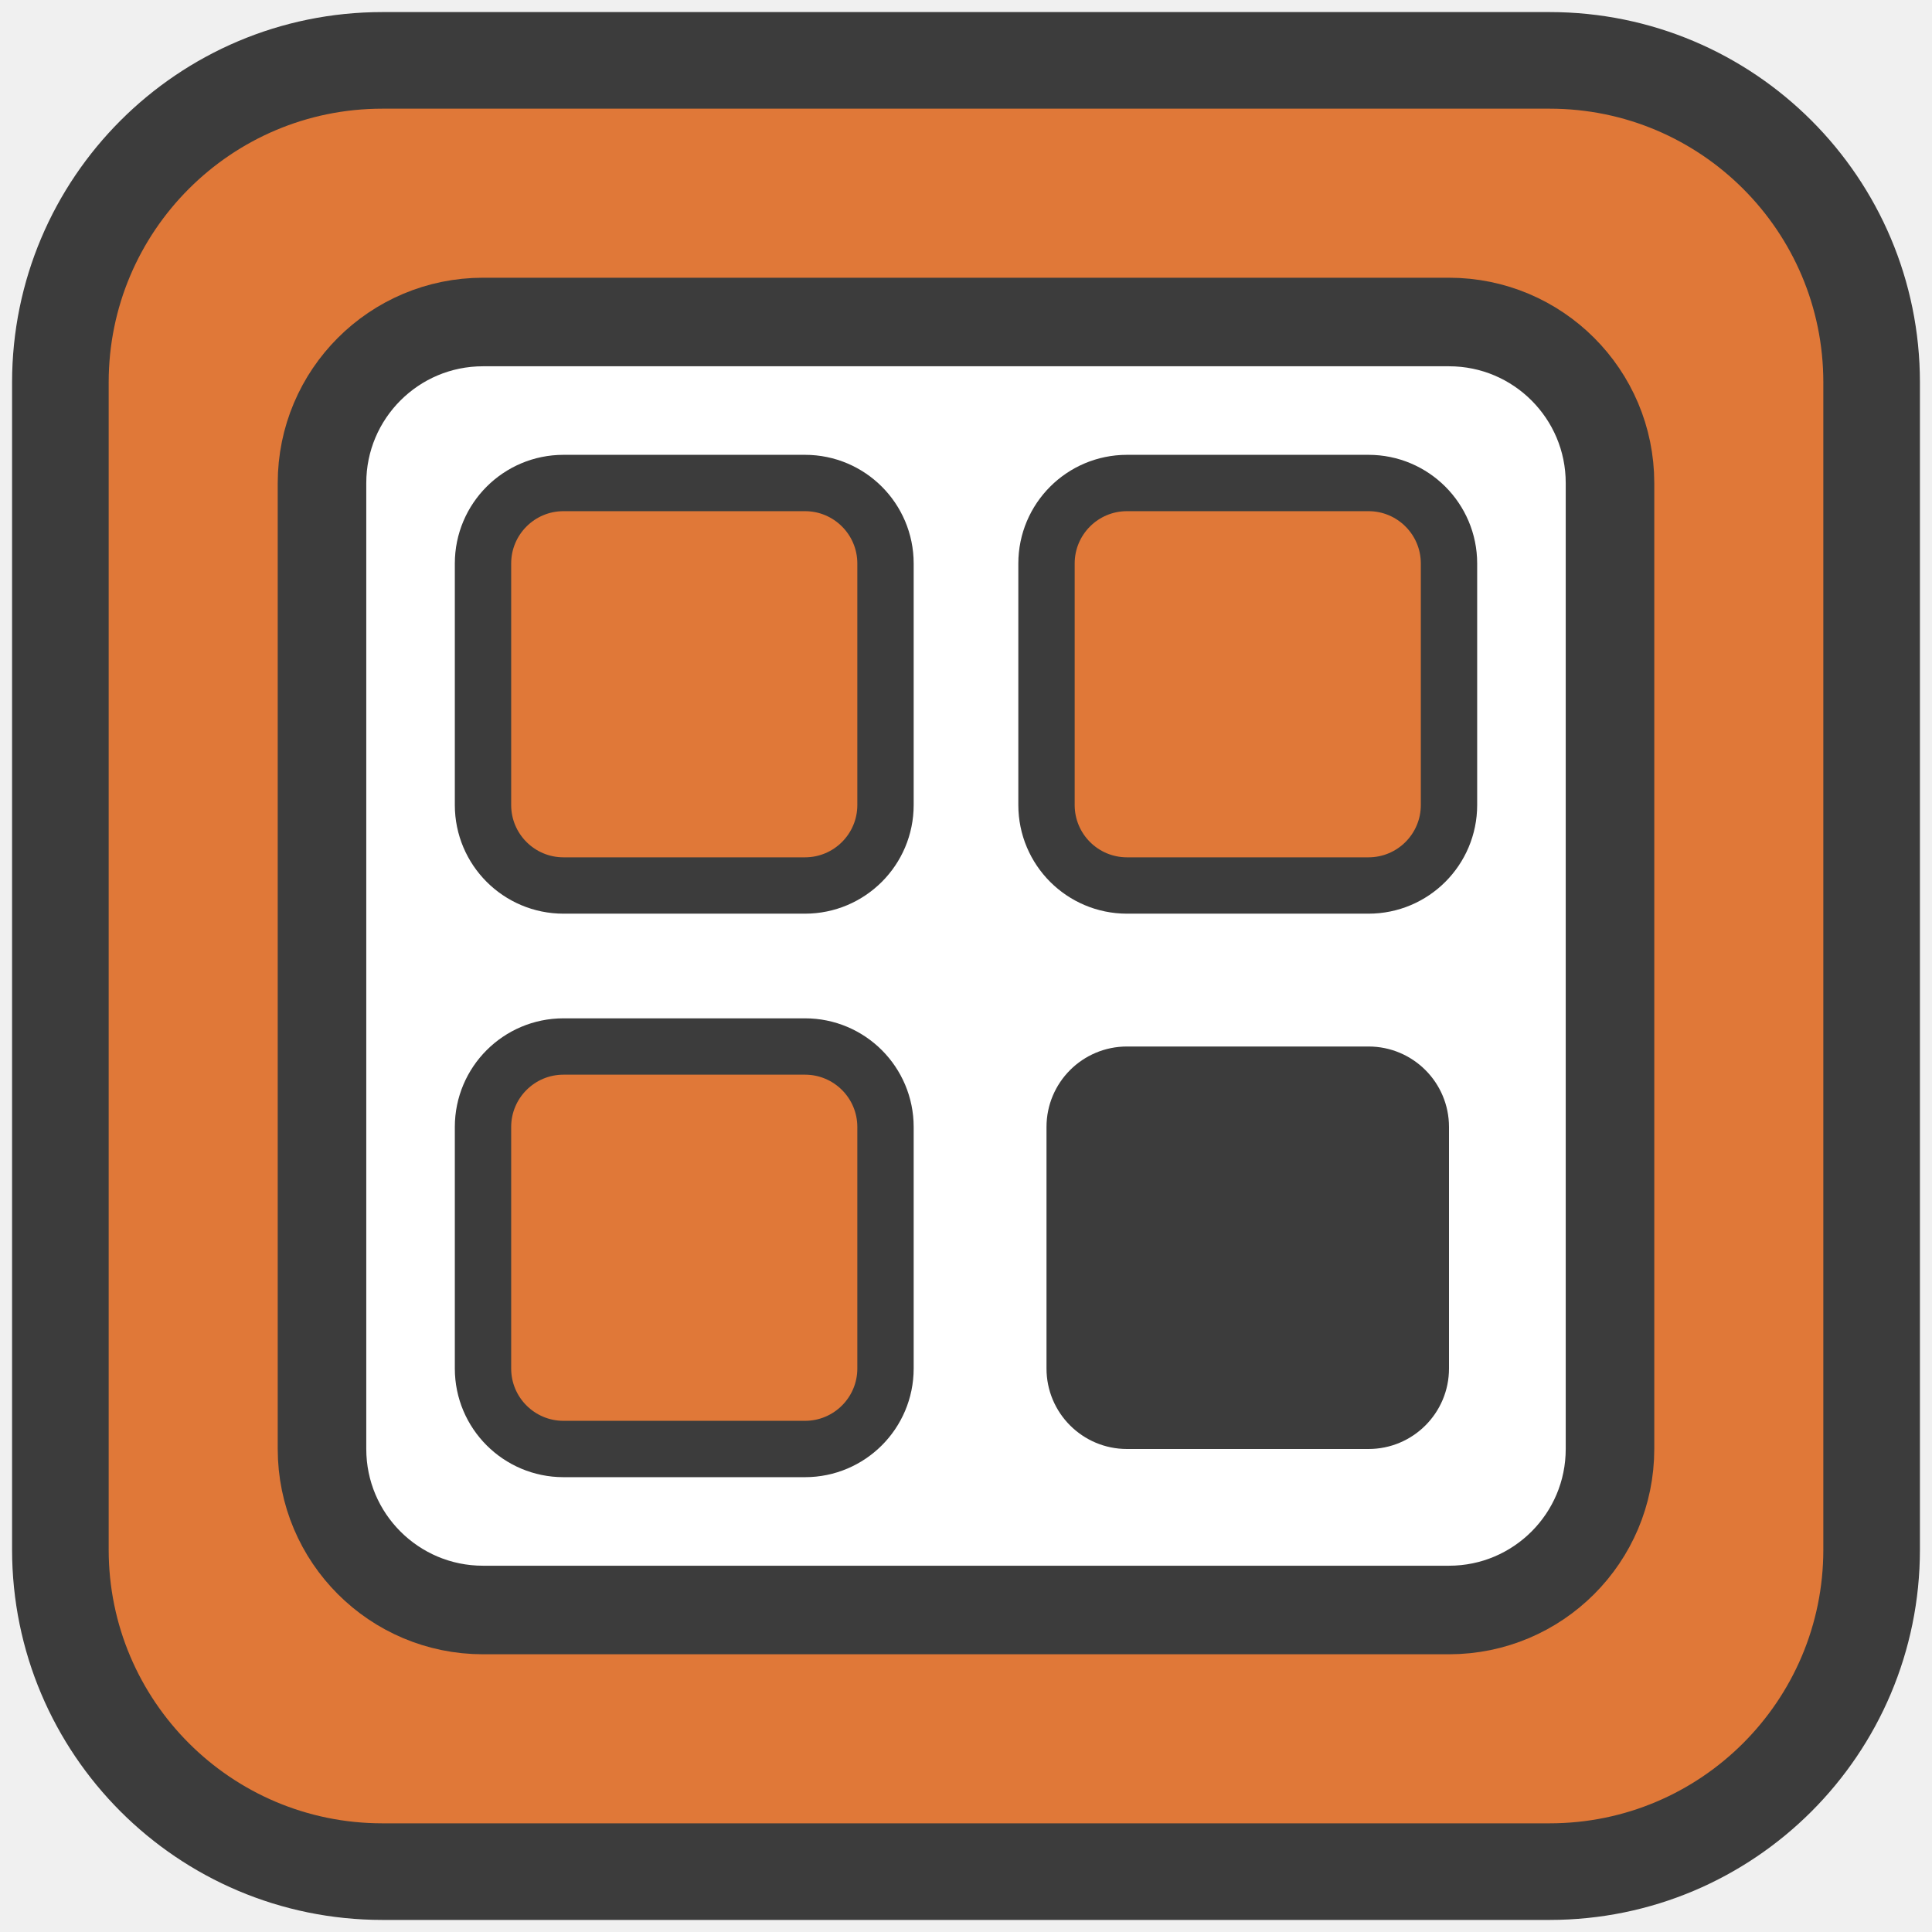
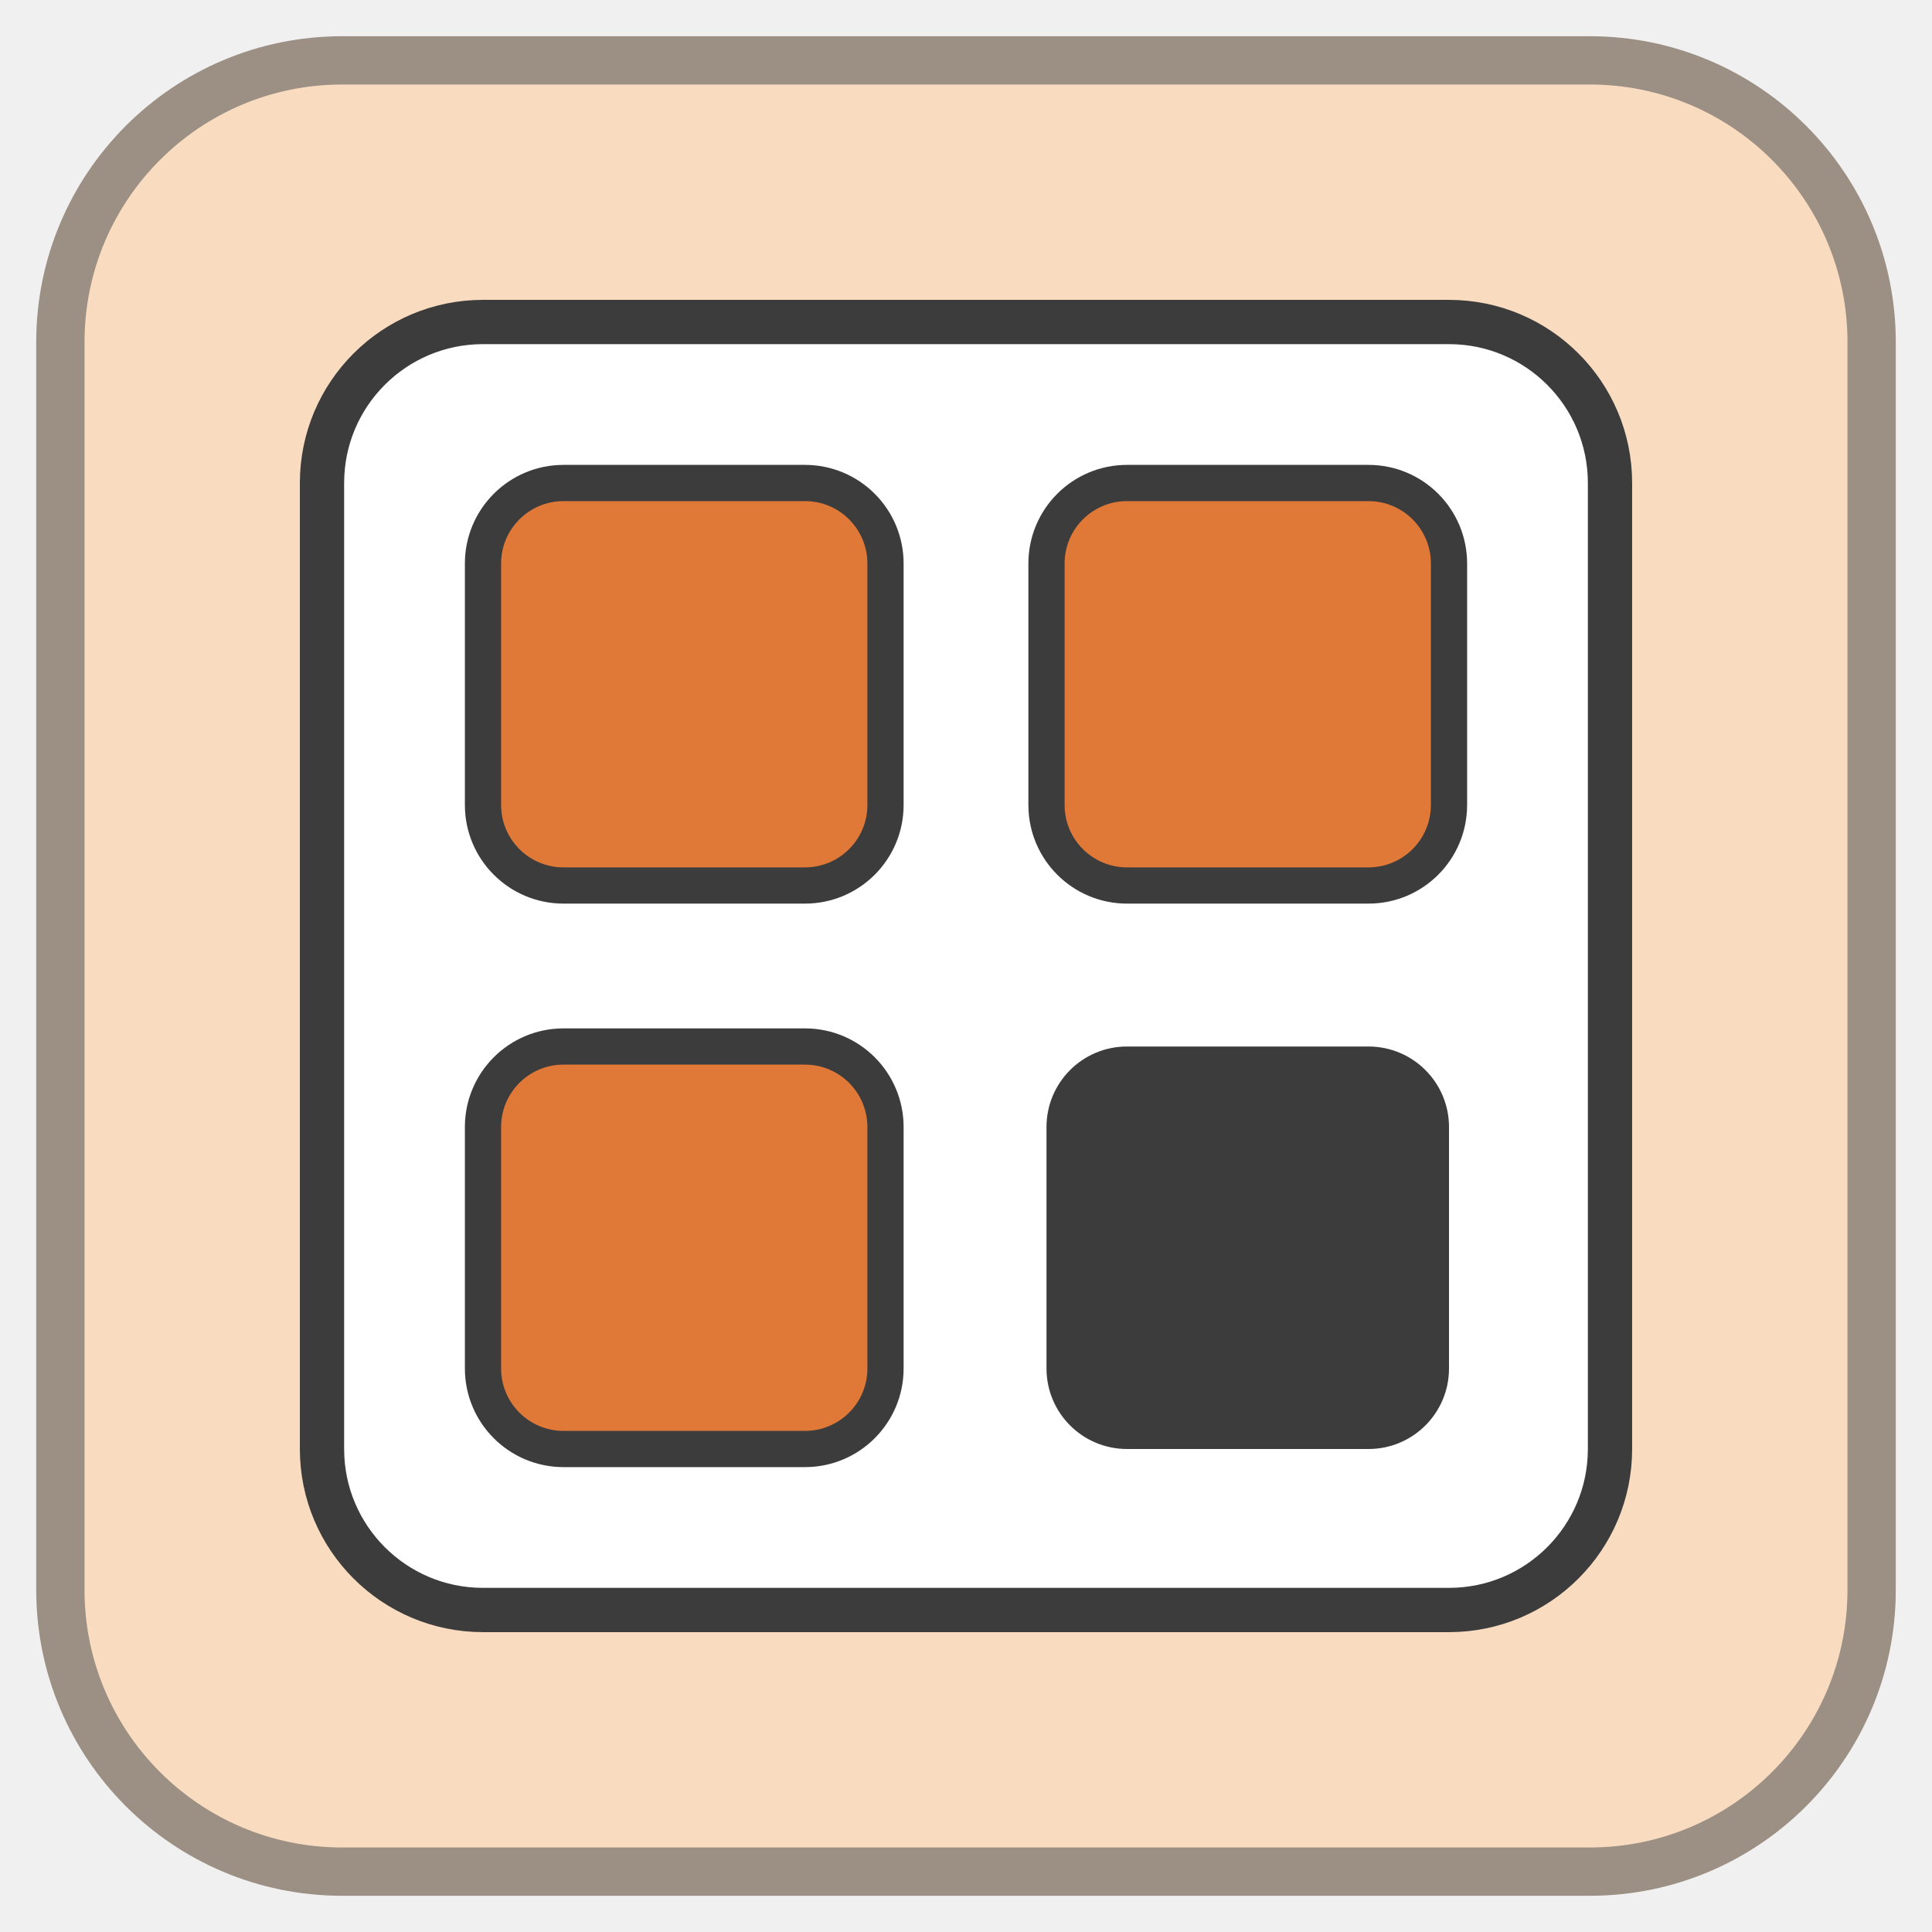
<svg xmlns="http://www.w3.org/2000/svg" viewBox="0 0 24 24" width="24" height="24">
-   <rect x="0.75" y="0.75" width="22.5" height="22.5" rx="4" fill="#E07838" stroke="#3C3C3C" stroke-width="1.2" />
-   <rect x="4" y="4" width="16" height="16" rx="2" fill="#FFFFFF" stroke="#3C3C3C" stroke-width="1.1" />
-   <rect x="6" y="6" width="5" height="5" rx="1" fill="#E07838" stroke="#3C3C3C" stroke-width="0.7" />
-   <rect x="13" y="6" width="5" height="5" rx="1" fill="#E07838" stroke="#3C3C3C" stroke-width="0.7" />
-   <rect x="6" y="13" width="5" height="5" rx="1" fill="#E07838" stroke="#3C3C3C" stroke-width="0.7" />
+   <rect x="0.75" y="0.75" width="22.5" height="22.5" rx="3.5" fill="#F9DCC0" stroke="#9C8F84" stroke-width="0.6" />
+   <rect x="4" y="4" width="16" height="16" rx="2" fill="#FFFFFF" stroke="#3C3C3C" stroke-width="0.55" />
+   <rect x="6" y="6" width="5" height="5" rx="1" fill="#E07838" stroke="#3C3C3C" stroke-width="0.45" />
+   <rect x="13" y="6" width="5" height="5" rx="1" fill="#E07838" stroke="#3C3C3C" stroke-width="0.45" />
+   <rect x="6" y="13" width="5" height="5" rx="1" fill="#E07838" stroke="#3C3C3C" stroke-width="0.45" />
  <rect x="13" y="13" width="5" height="5" rx="1" fill="#3C3C3C" />
</svg>
